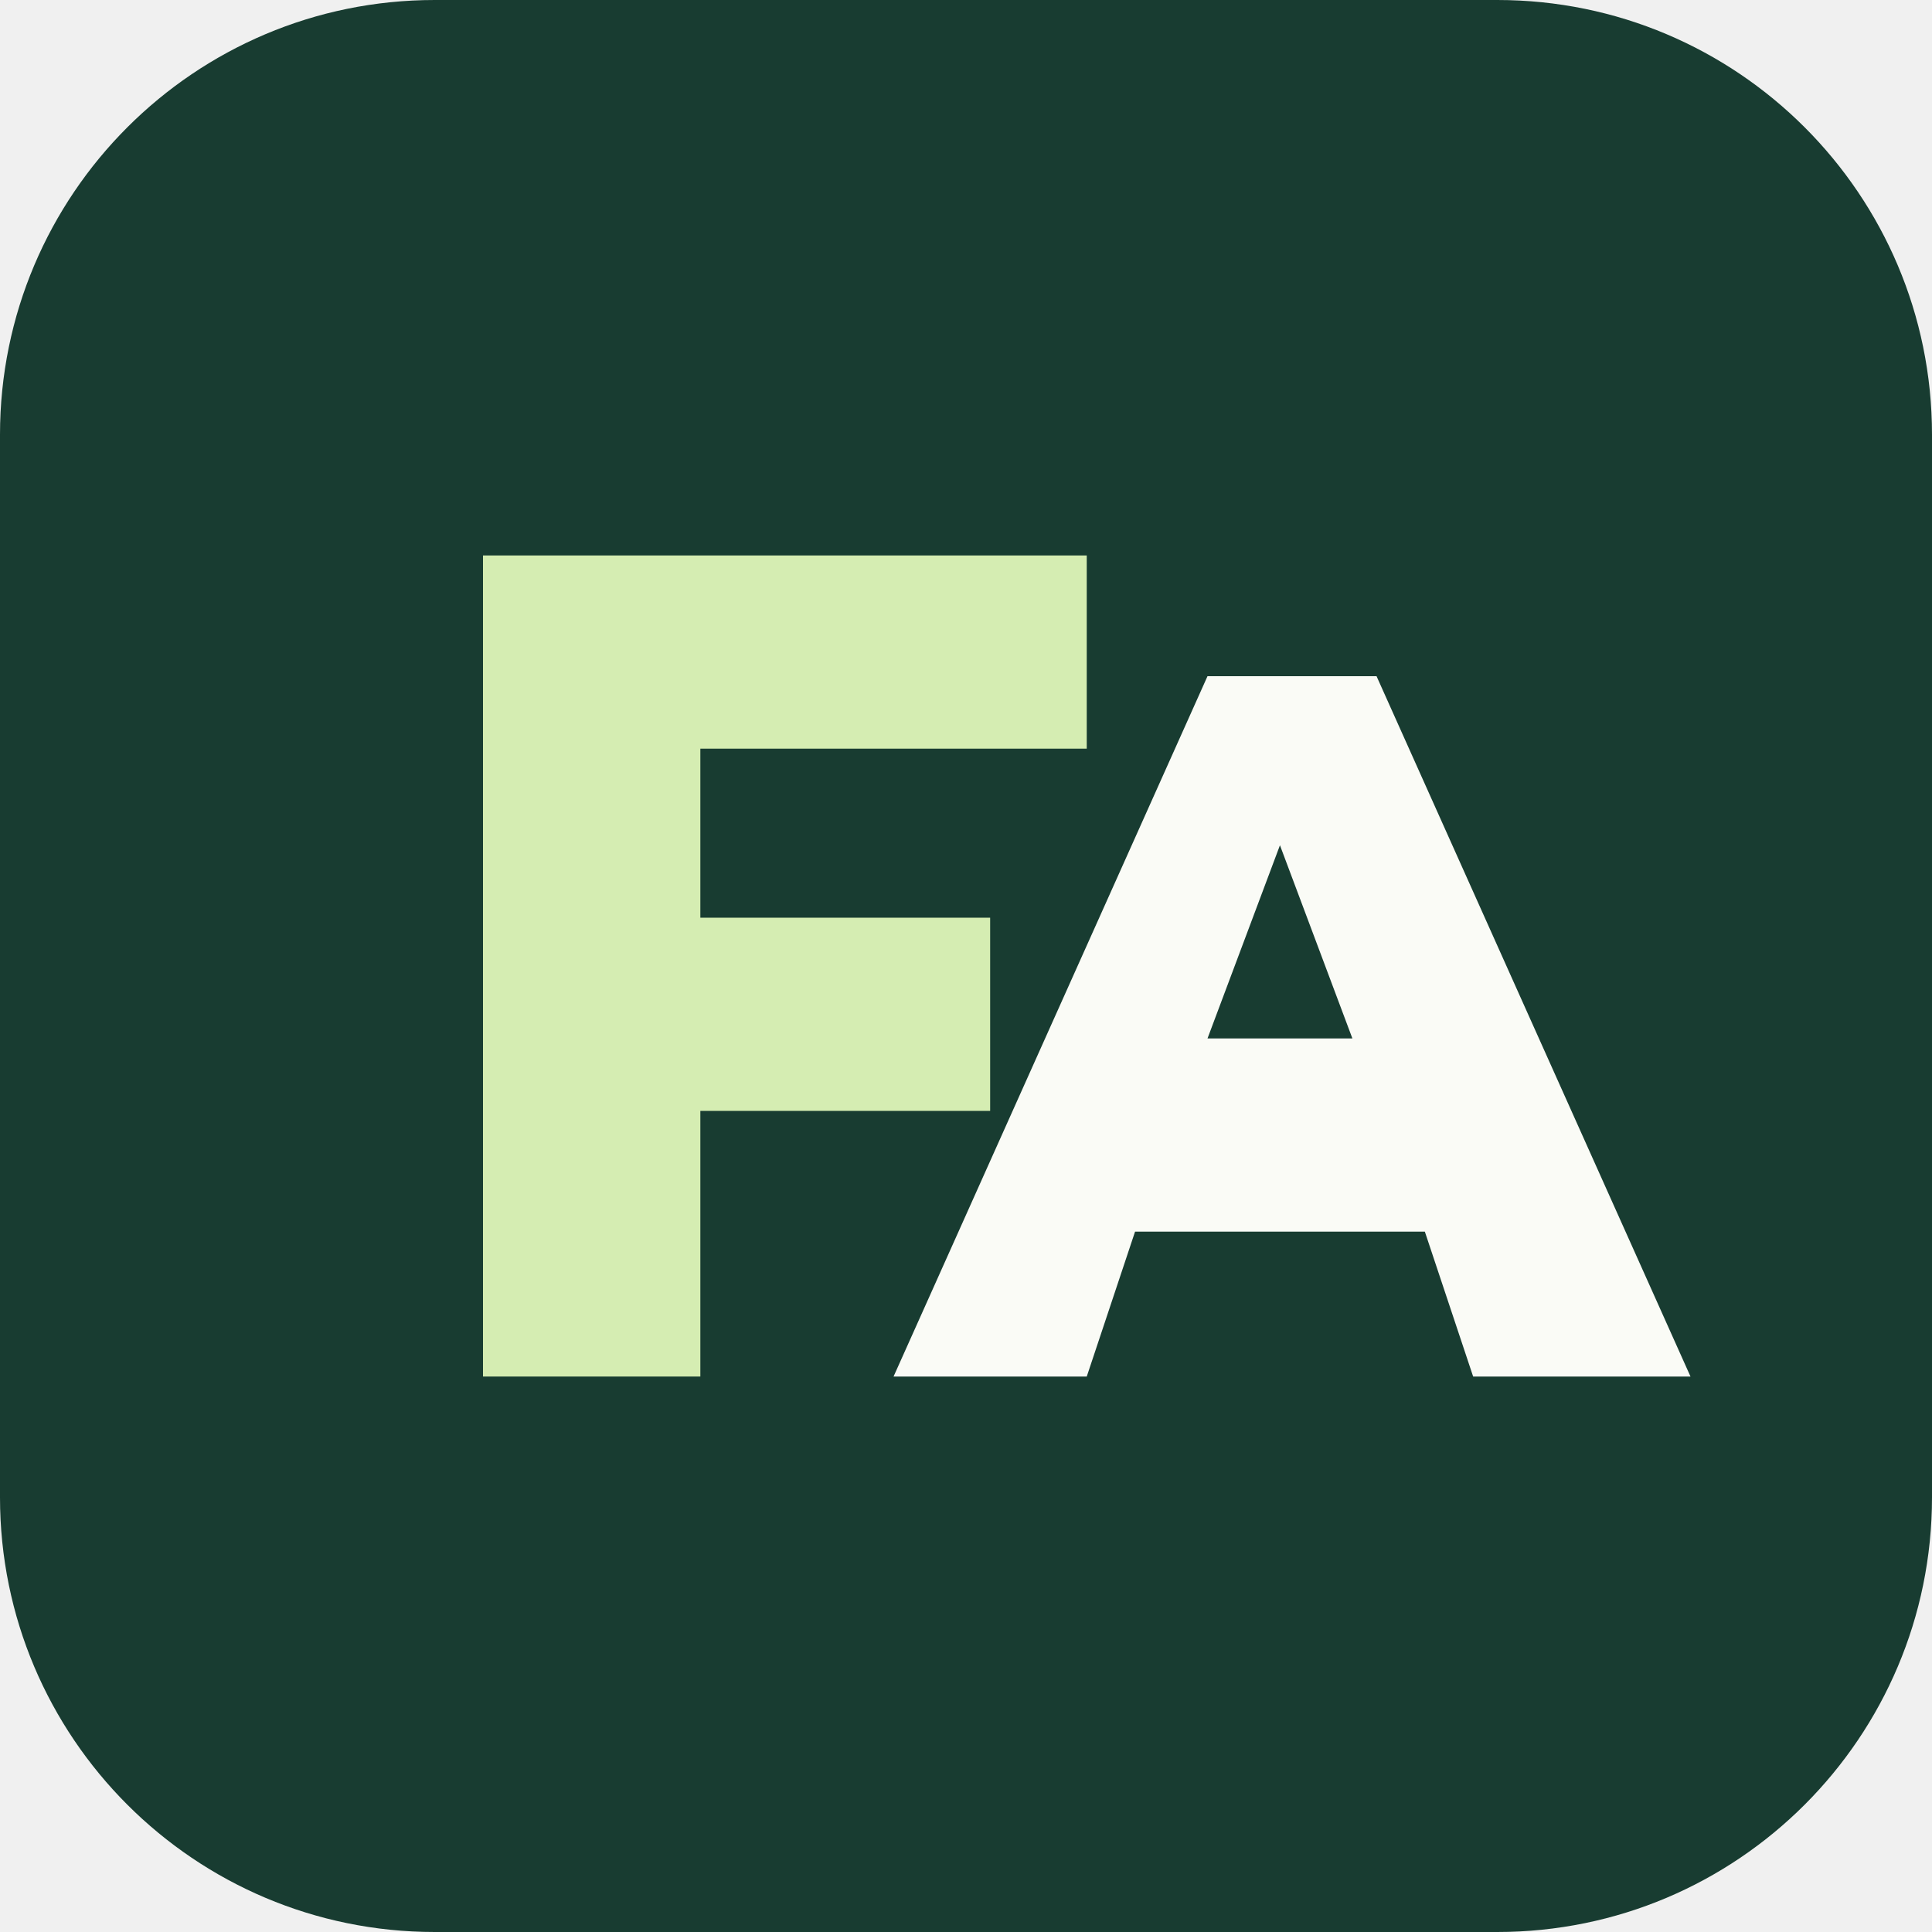
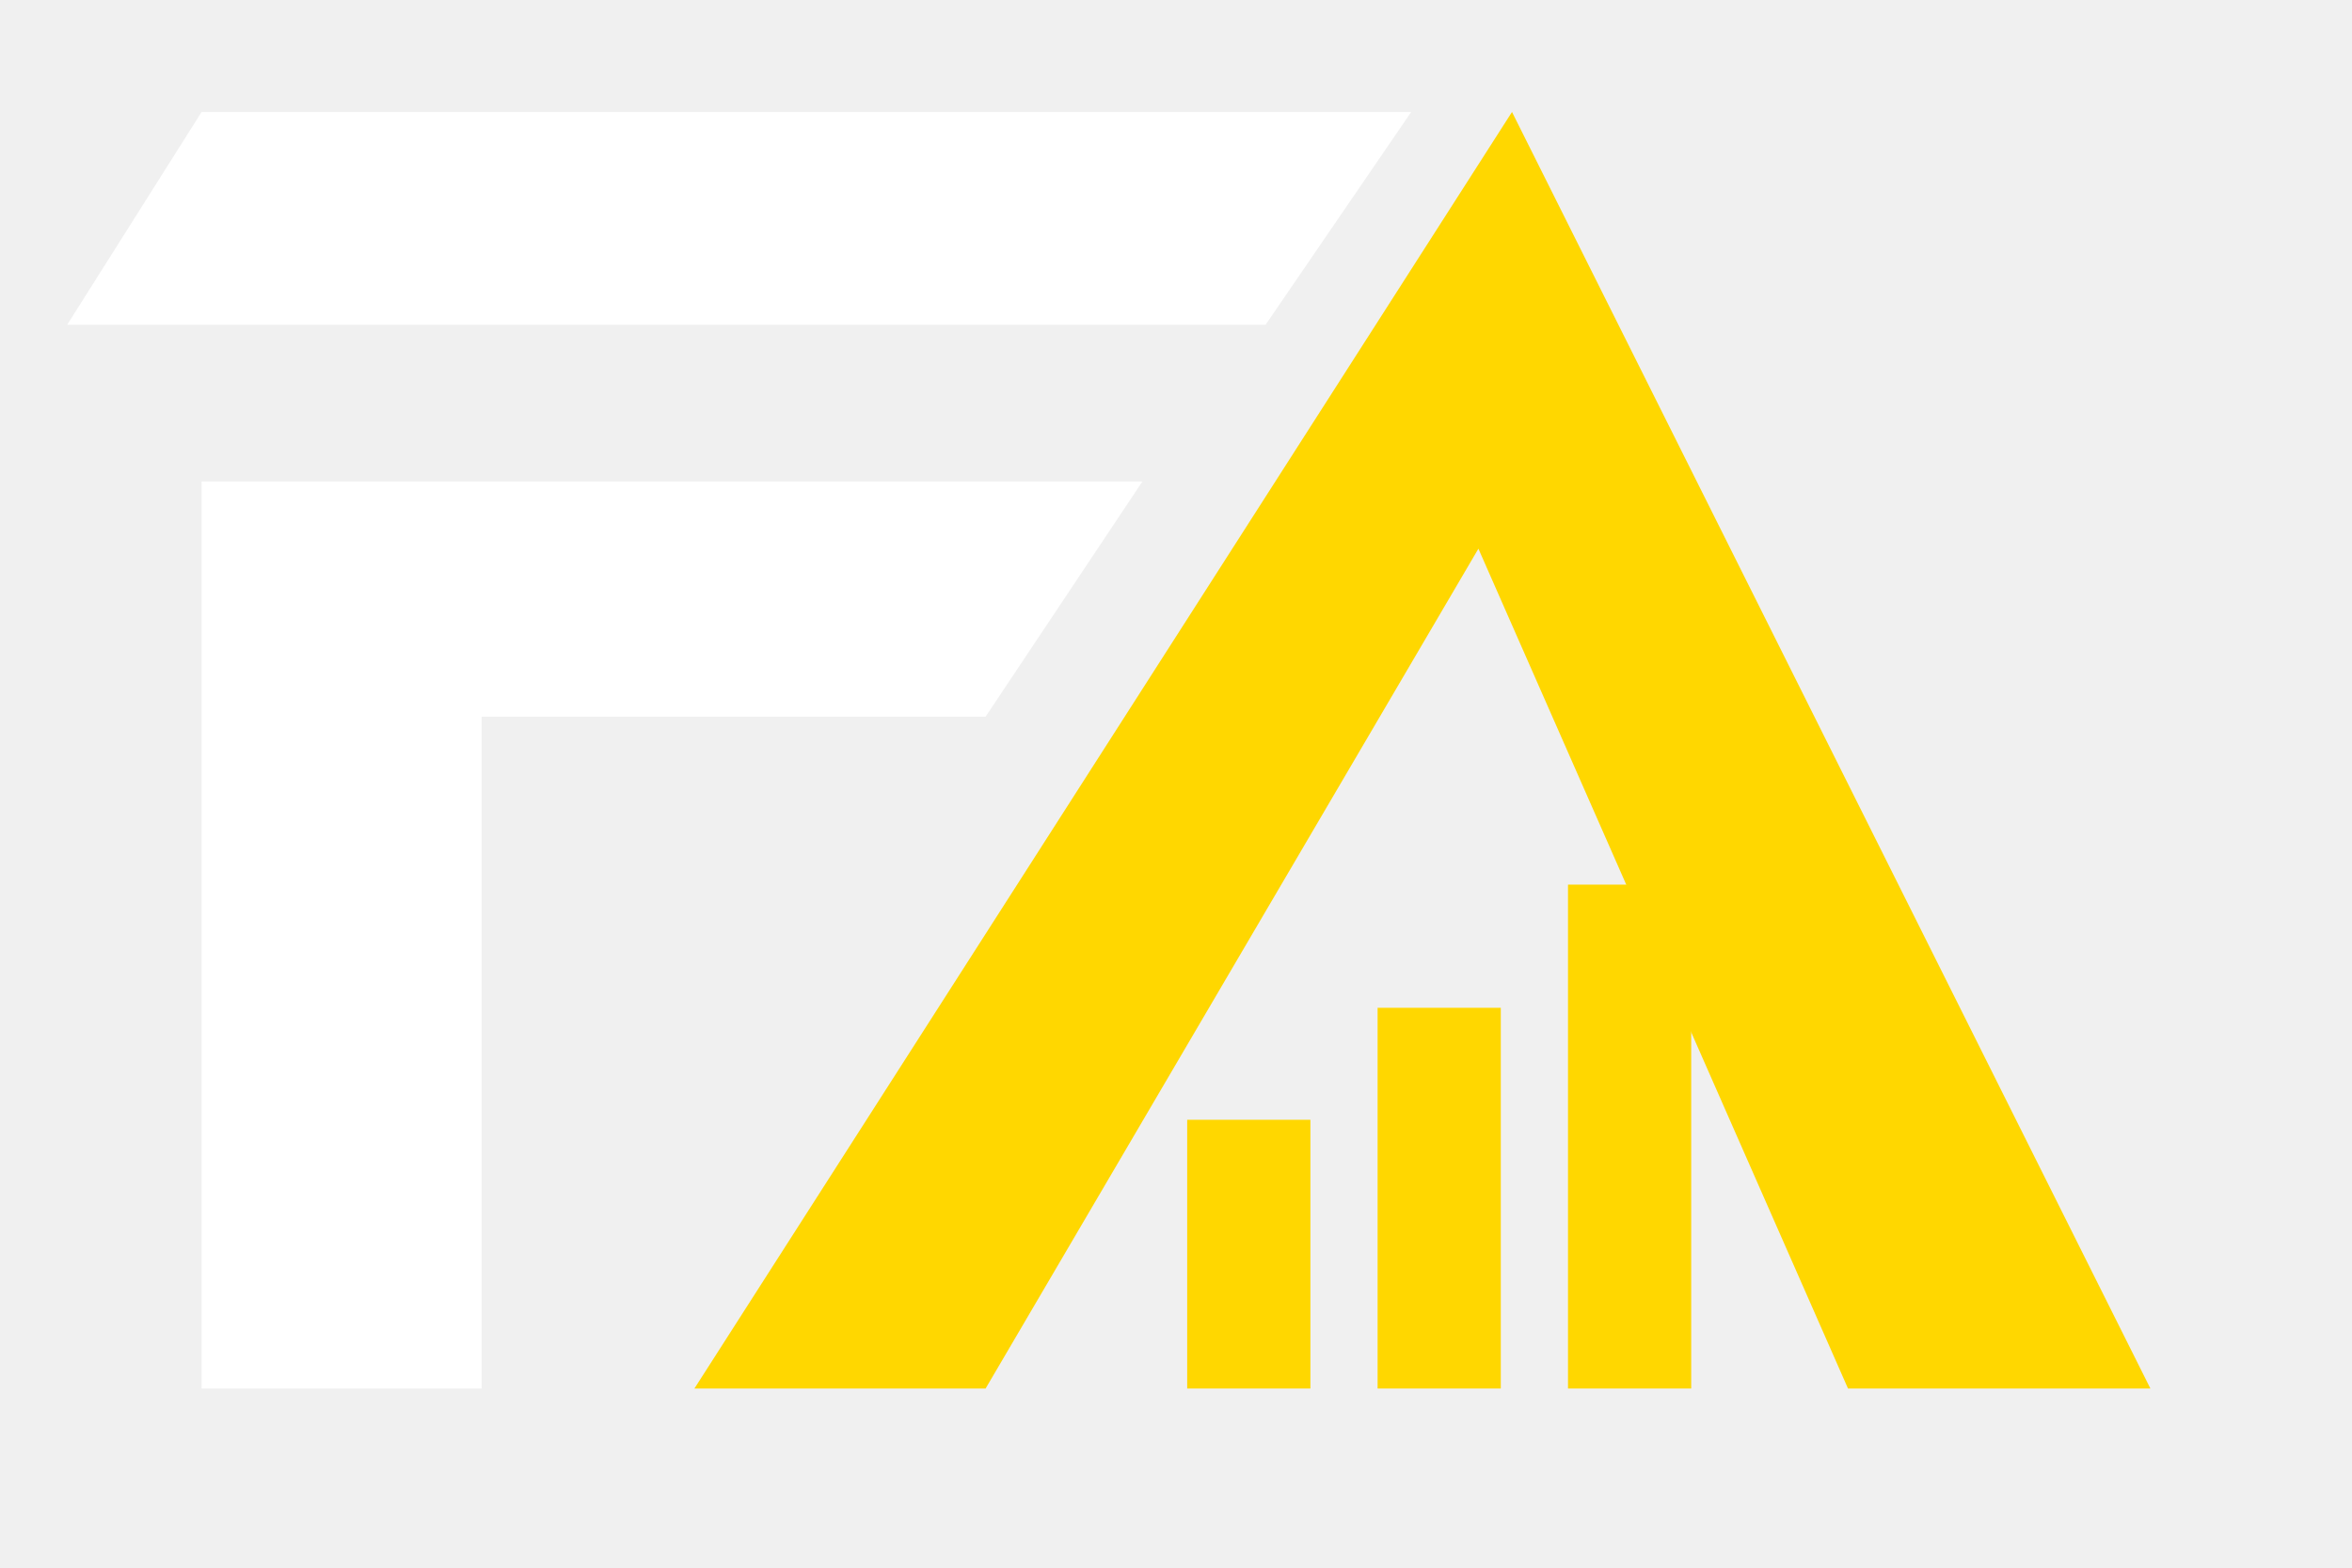
- <svg xmlns="http://www.w3.org/2000/svg" viewBox="0 0 80 80" role="img" aria-labelledby="title">
-   <rect width="80" height="80" rx="18" fill="#183c31" />
-   <path d="M20 57V23h25v8H29v7h12v8H29v11Z" fill="#d5edb2" />
-   <path d="m41 57 13-29h7l13 29h-9l-2-6H51l-2 6Zm13-14h6l-3-8Z" fill="#fafbf6" transform="translate(-4 0)" />
+ <svg xmlns="http://www.w3.org/2000/svg" viewBox="0 0 210 140" role="img" aria-labelledby="title">
+   <path d="M18 10h108l-13 19H6Z" fill="#ffffff" />
+   <path d="M18 43h84L88 64H43v60H18Z" fill="#ffffff" />
+   <path d="m135 10 57 114h-27l-33-75-44 75H62Z" fill="#ffd700" />
+   <path d="M106 100h11v24h-11Zm17-10h11v34h-11Zm17-11h11v45h-11Z" fill="#ffd700" />
</svg>
